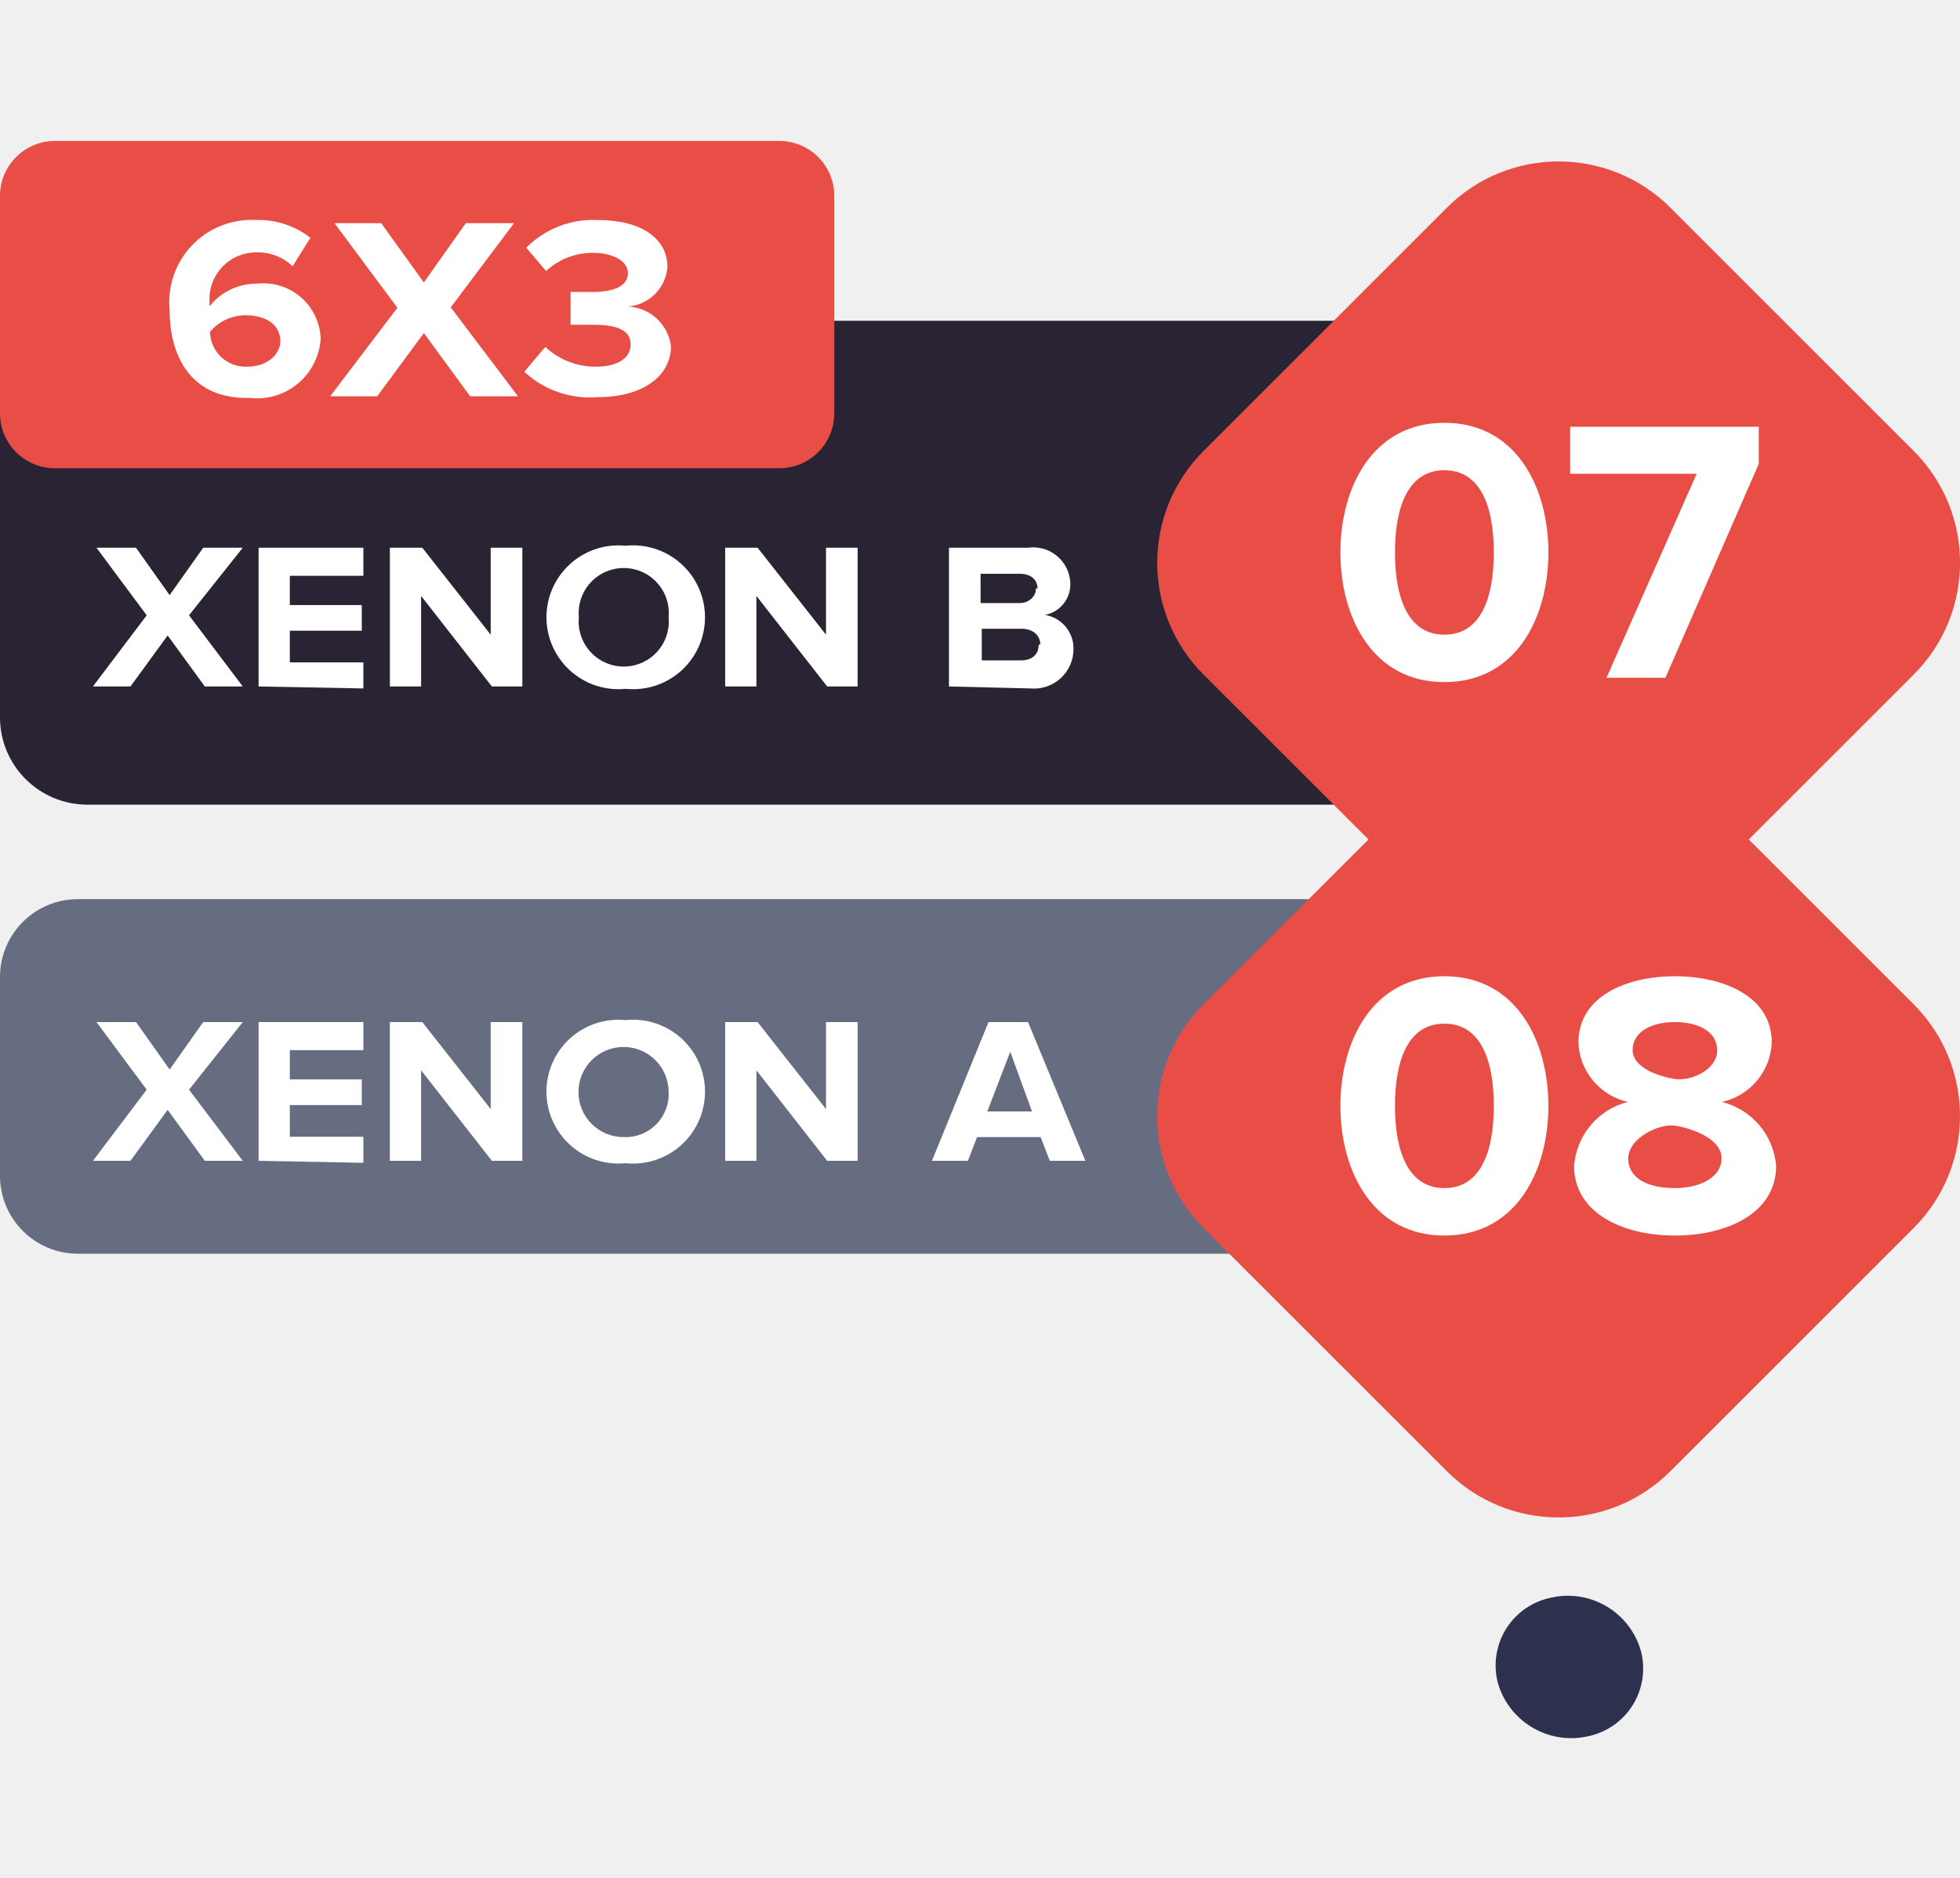
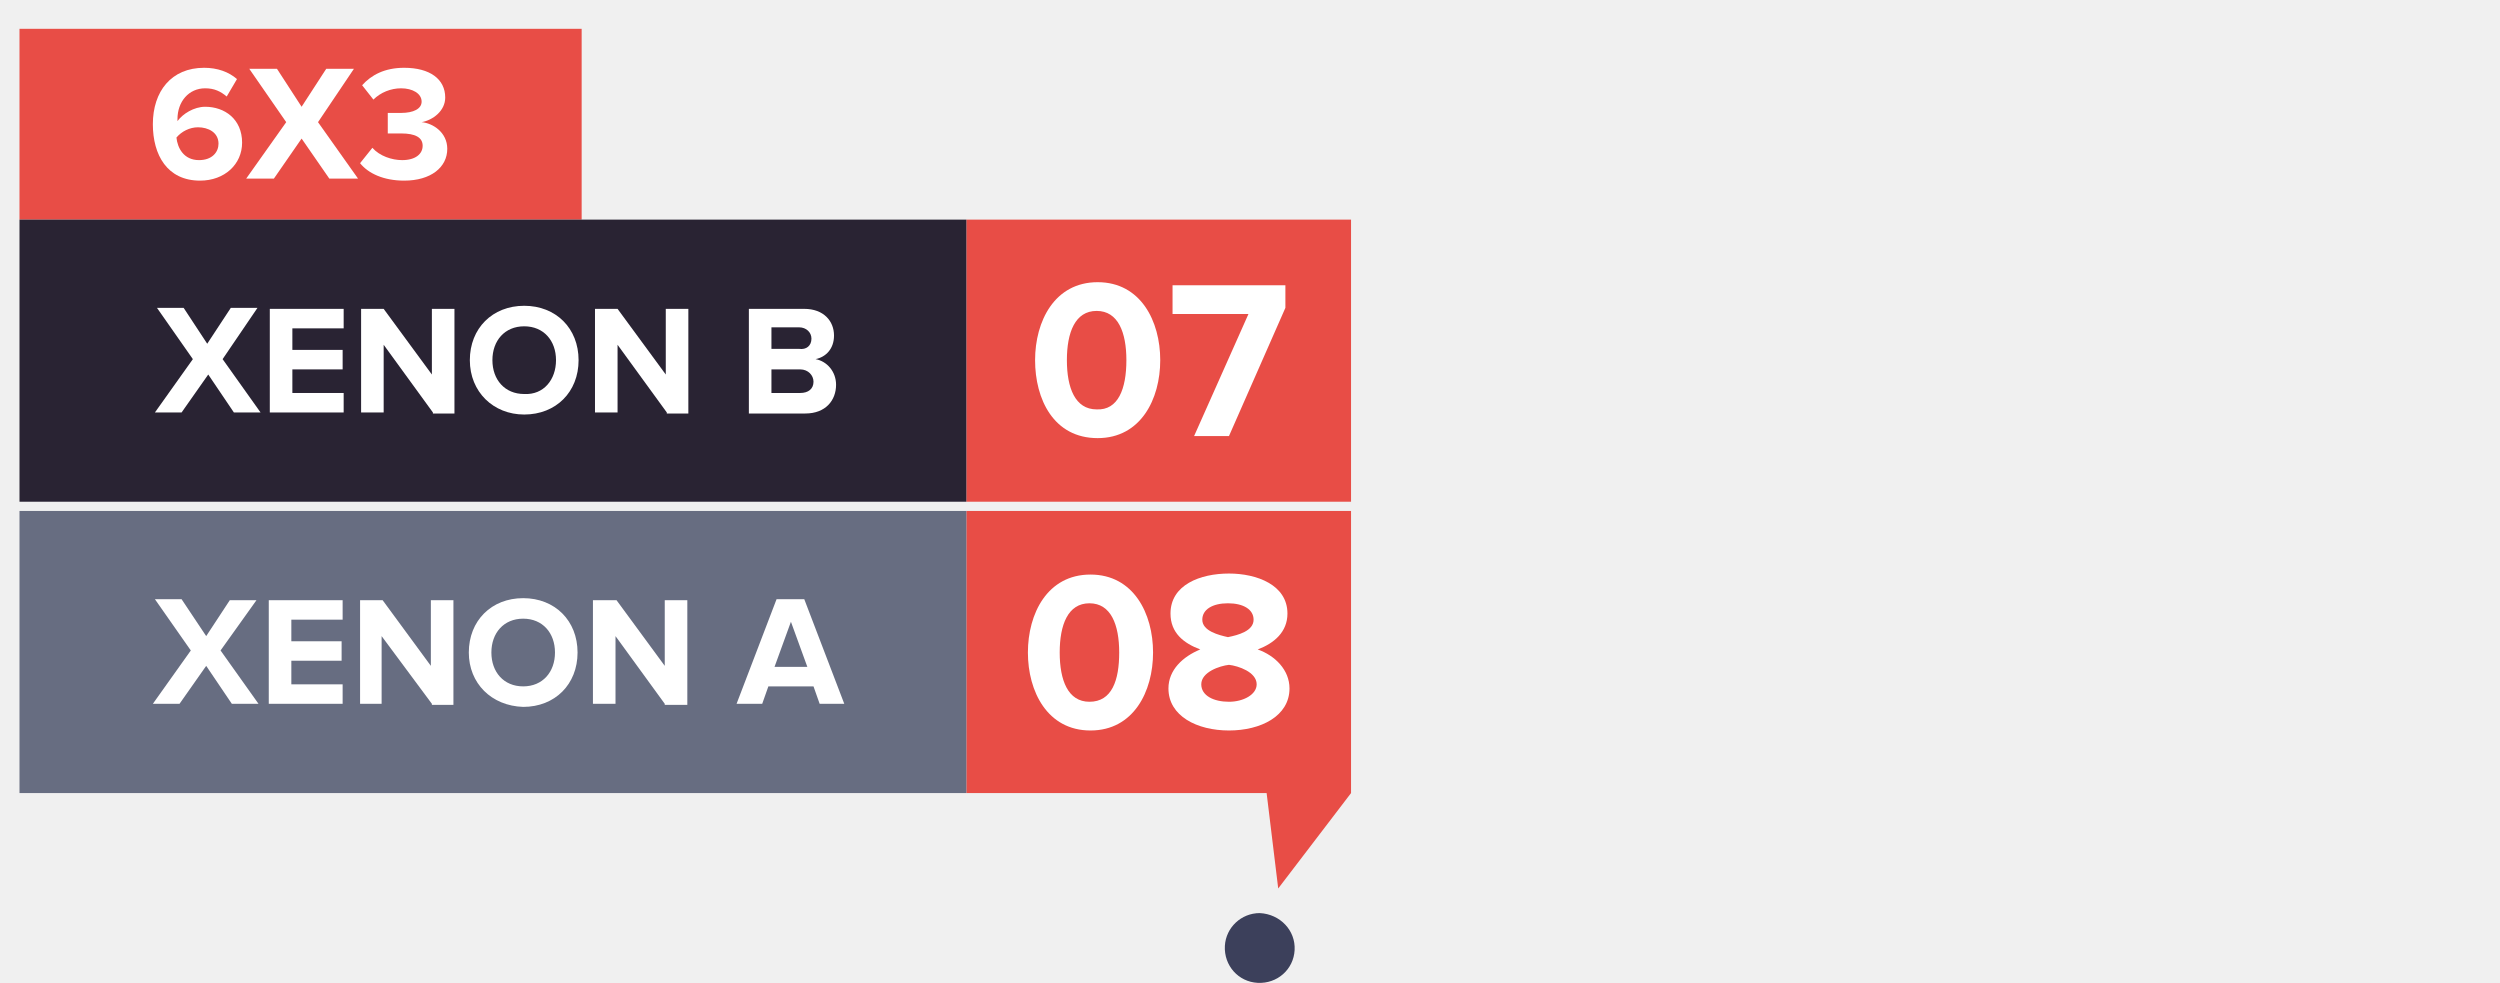
- <svg xmlns="http://www.w3.org/2000/svg" width="100" height="95.826" viewBox="0 0 49.57 40.37">
-   <defs>
-     <style>.cls-1{fill:none;}.cls-2{fill:#676d81;}.cls-3{fill:#fff;}.cls-4{fill:#e84d46;}.cls-5{fill:#292333;}.cls-6{fill:#2d314e;}.cls-7{clip-path:url(#clip-path);}</style>
-     <clipPath id="clip-path">
-       <rect class="cls-1" x="4.05" y="1.64" width="13" height="5" />
-     </clipPath>
-   </defs>
-   <g id="Layer_2" data-name="Layer 2">
-     <g id="Layer_1-2" data-name="Layer 1">
-       <rect class="cls-2" y="19.18" width="39.23" height="8.97" rx="1.97" />
-       <path class="cls-3" d="M5.18,25.8l-.94-1.29L3.3,25.8H2.35L3.71,24,2.44,22.29h1l.85,1.2.85-1.2h1L4.78,24,6.14,25.8Z" />
-       <path class="cls-3" d="M6.54,25.8V22.29H9.19V23H7.33v.74H9.15v.65H7.33v.8H9.19v.66Z" />
-       <path class="cls-3" d="M12.44,25.8l-1.79-2.29V25.8H9.86V22.29h.82l1.73,2.2v-2.2h.8V25.8Z" />
-       <path class="cls-3" d="M13.82,24.05a1.82,1.82,0,0,1,2-1.81,1.82,1.82,0,1,1,0,3.62A1.82,1.82,0,0,1,13.82,24.05Zm3.09,0a1.14,1.14,0,1,0-1.13,1.15A1.09,1.09,0,0,0,16.91,24.05Z" />
-       <path class="cls-3" d="M20.92,25.8l-1.79-2.29V25.8h-.79V22.29h.82l1.73,2.2v-2.2h.8V25.8Z" />
-       <path class="cls-3" d="M26.55,25.8l-.23-.6H24.71l-.23.6h-.91L25,22.29h1l1.45,3.51Zm-1-2.76-.58,1.51H26.1Z" />
-       <rect class="cls-4" x="31.07" y="16.32" width="16.7" height="16.7" rx="4" transform="translate(-5.9 35.1) rotate(-45)" />
-       <path class="cls-3" d="M33.9,24.41c0-1.64.81-3.28,2.63-3.28s2.63,1.64,2.63,3.28-.81,3.28-2.63,3.28S33.9,26.05,33.9,24.41Zm3.88,0c0-1.17-.34-2.08-1.25-2.08s-1.25.91-1.25,2.08.34,2.08,1.25,2.08S37.78,25.58,37.78,24.41Z" />
-       <path class="cls-3" d="M39.81,25.93a1.81,1.81,0,0,1,1.36-1.62,1.6,1.6,0,0,1-1.25-1.5c0-1.2,1.26-1.68,2.44-1.68s2.45.48,2.45,1.68a1.61,1.61,0,0,1-1.26,1.5,1.82,1.82,0,0,1,1.37,1.62c0,1.18-1.22,1.76-2.56,1.76S39.81,27.11,39.81,25.93Zm3.73-.19c0-.52-.79-.77-1.18-.83s-1.18.31-1.18.83.52.75,1.18.75S43.54,26.2,43.54,25.74ZM43.43,23c0-.45-.45-.71-1.07-.71s-1.07.26-1.07.71.68.67,1.07.73S43.43,23.51,43.43,23Z" />
-       <rect class="cls-5" y="4.55" width="36.23" height="12.24" rx="2.21" />
-       <path class="cls-3" d="M5.18,13.8l-.94-1.29L3.3,13.8H2.35L3.71,12,2.44,10.29h1l.85,1.2.85-1.2h1L4.78,12,6.14,13.8Z" />
-       <path class="cls-3" d="M6.54,13.8V10.29H9.19V11H7.33v.74H9.15v.65H7.33v.8H9.19v.66Z" />
-       <path class="cls-3" d="M12.44,13.8l-1.79-2.29V13.8H9.86V10.29h.82l1.73,2.2v-2.2h.8V13.8Z" />
-       <path class="cls-3" d="M13.82,12.05a1.82,1.82,0,0,1,2-1.81,1.82,1.82,0,1,1,0,3.62A1.82,1.82,0,0,1,13.82,12.05Zm3.09,0a1.14,1.14,0,1,0-2.27,0,1.14,1.14,0,1,0,2.27,0Z" />
-       <path class="cls-3" d="M20.92,13.8l-1.79-2.29V13.8h-.79V10.29h.82l1.73,2.2v-2.2h.8V13.8Z" />
-       <path class="cls-3" d="M24,13.8V10.29h2a.94.94,0,0,1,1.07.9.79.79,0,0,1-.64.8.86.86,0,0,1,.72.86,1,1,0,0,1-1.09,1Zm2.24-2.48c0-.22-.17-.37-.44-.37h-1v.74h1C26,11.69,26.2,11.54,26.2,11.32Zm.07,1.42c0-.22-.17-.4-.48-.4h-1v.8h1C26.09,13.14,26.27,13,26.27,12.74Z" />
-       <rect class="cls-4" x="31.07" y="2.32" width="16.7" height="16.7" rx="4" transform="translate(4 31) rotate(-45)" />
-       <path class="cls-3" d="M33.9,10.41c0-1.64.81-3.28,2.63-3.28s2.63,1.64,2.63,3.28-.81,3.28-2.63,3.28S33.9,12.05,33.9,10.41Zm3.88,0c0-1.17-.34-2.08-1.25-2.08s-1.25.91-1.25,2.08.34,2.08,1.25,2.08S37.78,11.58,37.78,10.41Z" />
-       <path class="cls-3" d="M40.63,13.58l2.28-5.16h-3.2V7.23h4.77v.94l-2.36,5.41Z" />
-       <path class="cls-6" d="M37.88,39a1.75,1.75,0,0,1,1.35-2.15,1.92,1.92,0,0,1,2.27,1.35,1.75,1.75,0,0,1-1.35,2.16A1.93,1.93,0,0,1,37.88,39" />
-       <rect class="cls-4" width="21.1" height="8.28" rx="1.39" />
-       <g class="cls-7">
-         <path class="cls-3" d="M4.29,4.28A2.08,2.08,0,0,1,6.47,2a2.12,2.12,0,0,1,1.38.45l-.45.72a1.26,1.26,0,0,0-.93-.35A1.18,1.18,0,0,0,5.3,4.08a.34.34,0,0,0,0,.1,1.52,1.52,0,0,1,1.2-.57A1.45,1.45,0,0,1,8.11,5a1.61,1.61,0,0,1-1.8,1.5C4.88,6.54,4.29,5.51,4.29,4.28Zm2.8.79c0-.46-.42-.66-.87-.66a1.17,1.17,0,0,0-.91.42.9.9,0,0,0,.94.88C6.79,5.71,7.09,5.37,7.09,5.07Z" />
-         <path class="cls-3" d="M11.89,6.46l-1.17-1.6L9.54,6.46H8.35l1.7-2.24L8.46,2.08H9.64l1.08,1.5,1.06-1.5H13l-1.6,2.13,1.7,2.25Z" />
-         <path class="cls-3" d="M13.26,5.84l.53-.63a1.85,1.85,0,0,0,1.28.5c.57,0,.88-.23.88-.56s-.28-.5-.94-.5h-.58V3.82H15c.52,0,.88-.15.88-.47s-.39-.52-.88-.52a1.74,1.74,0,0,0-1.19.46l-.5-.59A2.38,2.38,0,0,1,15.11,2c1.1,0,1.77.46,1.77,1.19a1.09,1.09,0,0,1-1,1,1.15,1.15,0,0,1,1.09,1c0,.76-.72,1.29-1.84,1.29A2.44,2.44,0,0,1,13.26,5.84Z" />
-       </g>
+ <svg xmlns="http://www.w3.org/2000/svg" version="1.1" id="Layer_1" width="243.725" height="95.826" x="0px" y="0px" viewBox="0 0 243.7 95.8" style="enable-background:new 0 0 243.7 95.8;" xml:space="preserve">
+   <style type="text/css">
+ 	.st0{opacity:0.92;fill:#2D314E;enable-background:new    ;}
+ 	.st1{fill:none;}
+ 	.st2{fill:#E84D46;}
+ 	.st3{fill:#292333;}
+ 	.st4{fill:#FFFFFF;}
+ 	.st5{fill:#676D81;}
+ </style>
+   <g id="xenon_1" transform="translate(-200.275 -451.873)">
+     <g id="_24_julho_novo" transform="translate(200.275 451.873)">
+       <path id="Path_11" class="st0" d="M126.2,92.6c-0.1,1.9-1.7,3.3-3.6,3.2c-1.9-0.1-3.3-1.7-3.2-3.6c0.1-1.8,1.6-3.2,3.4-3.2    C124.8,89.1,126.3,90.7,126.2,92.6z" />
    </g>
+     <rect id="Rectangle_43" x="348" y="487" class="st1" width="96" height="26" />
  </g>
+   <rect x="94.2" y="21.4" class="st2" width="37.5" height="27.5" />
+   <g>
+     <rect x="1.9" y="2.8" class="st2" width="54.8" height="18.6" />
+   </g>
+   <rect x="1.9" y="21.4" class="st3" width="92.3" height="27.5" />
+   <g>
+     <path class="st4" d="M22.8,40.2l-2.5-3.7l-2.6,3.7h-2.6l3.7-5.2l-3.5-5h2.6l2.3,3.5l2.3-3.5h2.6l-3.4,5l3.7,5.2H22.8z" />
+     <path class="st4" d="M26.3,40.2V30.1h7.2V32h-5v2.1h4.9V36h-4.9v2.3h5v1.9H26.3z" />
+     <path class="st4" d="M42.2,40.2l-4.8-6.6v6.6h-2.2V30.1h2.2l4.7,6.4v-6.4h2.2v10.2h-2.1V40.2z" />
+     <path class="st4" d="M45.8,35.1c0-3.1,2.2-5.3,5.3-5.3c3.1,0,5.3,2.2,5.3,5.3c0,3.1-2.2,5.3-5.3,5.3C48.1,40.4,45.8,38.2,45.8,35.1   z M54.2,35.1c0-1.9-1.2-3.3-3.1-3.3S48,33.2,48,35.1c0,1.9,1.2,3.3,3.1,3.3C53,38.5,54.2,37,54.2,35.1z" />
+     <path class="st4" d="M65,40.2l-4.8-6.6v6.6H58V30.1h2.2l4.7,6.4v-6.4h2.2v10.2H65V40.2z" />
+     <path class="st4" d="M73,40.2V30.1h5.4c1.9,0,2.9,1.2,2.9,2.6c0,1.3-0.8,2.1-1.8,2.3c1.1,0.2,2,1.2,2,2.5c0,1.5-1,2.8-3,2.8H73   V40.2z M79.1,33c0-0.6-0.5-1.1-1.2-1.1h-2.7V34h2.7C78.6,34.1,79.1,33.7,79.1,33z M79.3,37.2c0-0.6-0.5-1.2-1.3-1.2h-2.8v2.3H78   C78.8,38.3,79.3,37.9,79.3,37.2z" />
+   </g>
+   <g>
+     <path class="st4" d="M100.9,35.1c0-3.8,1.9-7.6,6.1-7.6c4.2,0,6.1,3.8,6.1,7.6c0,3.8-1.9,7.6-6.1,7.6   C102.7,42.7,100.9,38.9,100.9,35.1z M109.8,35.1c0-2.7-0.8-4.8-2.9-4.8c-2.1,0-2.9,2.1-2.9,4.8c0,2.7,0.8,4.8,2.9,4.8   C109,40,109.8,37.9,109.8,35.1z" />
+     <path class="st4" d="M116.4,42.5l5.3-11.9h-7.4v-2.8h11V30l-5.5,12.5H116.4z" />
+   </g>
+   <g id="Layer_1-2_13_">
+     <rect x="94.2" y="49.8" class="st2" width="37.5" height="27.5" />
+   </g>
+   <rect x="1.9" y="49.8" class="st5" width="92.3" height="27.5" />
+   <g>
+     <path class="st4" d="M22.6,68.6l-2.5-3.7l-2.6,3.7h-2.6l3.7-5.2l-3.5-5h2.6l2.4,3.6l2.3-3.5H25l-3.5,4.9l3.7,5.2H22.6z" />
+     <path class="st4" d="M26.2,68.6V58.5h7.2v1.9h-5v2.1h4.9v1.9h-4.9v2.3h5v1.9C33.4,68.6,26.2,68.6,26.2,68.6z" />
+     <path class="st4" d="M42.1,68.6L37.2,62v6.6h-2.1V58.5h2.2l4.7,6.4v-6.4h2.2v10.2h-2.1V68.6z" />
+     <path class="st4" d="M45.7,63.6c0-3.1,2.2-5.3,5.3-5.3c3.1,0,5.3,2.2,5.3,5.3s-2.2,5.3-5.3,5.3C47.9,68.8,45.7,66.6,45.7,63.6z    M54.1,63.6c0-1.9-1.2-3.3-3.1-3.3c-1.9,0-3.1,1.4-3.1,3.3c0,1.9,1.2,3.3,3.1,3.3S54.1,65.5,54.1,63.6z" />
+     <path class="st4" d="M64.8,68.6L60,62v6.6h-2.2V58.5h2.3l4.7,6.4v-6.4H67v10.2h-2.2V68.6z" />
+     <path class="st4" d="M79.9,68.6l-0.6-1.7h-4.4l-0.6,1.7h-2.5l3.9-10.2h2.7l3.9,10.2H79.9z M77.1,60.6L75.5,65h3.2L77.1,60.6z" />
+   </g>
+   <g>
+     <path class="st4" d="M100.2,63.6c0-3.8,1.9-7.6,6.1-7.6c4.2,0,6.1,3.8,6.1,7.6c0,3.8-1.9,7.6-6.1,7.6   C102.1,71.2,100.2,67.4,100.2,63.6z M109.1,63.6c0-2.7-0.8-4.8-2.9-4.8s-2.9,2.1-2.9,4.8s0.8,4.8,2.9,4.8   C108.4,68.4,109.1,66.3,109.1,63.6z" />
+     <path class="st4" d="M113.9,67.1c0-1.8,1.4-3.1,3.1-3.8c-1.6-0.6-2.9-1.6-2.9-3.5c0-2.8,2.9-3.9,5.7-3.9c2.7,0,5.7,1.1,5.7,3.9   c0,1.8-1.3,2.9-2.9,3.5c1.7,0.6,3.1,2,3.1,3.8c0,2.7-2.8,4.1-5.9,4.1S113.9,69.8,113.9,67.1z M122.5,66.7c0-1.2-1.8-1.8-2.7-1.9   c-0.9,0.1-2.7,0.7-2.7,1.9c0,1.1,1.2,1.7,2.7,1.7C121.2,68.4,122.5,67.7,122.5,66.7z M122.2,60.4c0-1-1-1.6-2.5-1.6   c-1.5,0-2.5,0.6-2.5,1.6c0,1.1,1.6,1.5,2.5,1.7C120.7,61.9,122.2,61.5,122.2,60.4z" />
+   </g>
+   <g>
+     <path class="st4" d="M14.9,12.1c0-3.2,1.8-5.5,5-5.5c1.3,0,2.4,0.4,3.2,1.1l-1,1.7c-0.6-0.5-1.2-0.8-2.1-0.8c-1.6,0-2.7,1.3-2.7,3   c0,0.1,0,0.1,0,0.2c0.5-0.7,1.6-1.4,2.7-1.4c1.9,0,3.6,1.2,3.6,3.5c0,2.1-1.7,3.7-4.1,3.7C16.3,17.6,14.9,15.1,14.9,12.1z M21.3,14   c0-1.1-1-1.6-2-1.6c-0.8,0-1.6,0.4-2.1,1c0.1,1,0.7,2.2,2.2,2.2C20.7,15.6,21.3,14.8,21.3,14z" />
+     <path class="st4" d="M32.1,17.4l-2.7-3.9l-2.7,3.9H24l3.9-5.5l-3.6-5.2H27l2.4,3.7l2.4-3.7h2.7L31,11.9l3.9,5.5H32.1z" />
+     <path class="st4" d="M35.1,15.9l1.2-1.5c0.7,0.8,1.9,1.2,2.9,1.2c1.3,0,2-0.6,2-1.4c0-0.8-0.7-1.2-2.1-1.2c-0.4,0-1.2,0-1.3,0v-2   c0.2,0,0.9,0,1.3,0c1.2,0,2-0.4,2-1.1c0-0.8-0.9-1.3-2-1.3c-1,0-2,0.4-2.7,1.1l-1.1-1.4c0.9-1,2.2-1.7,4.1-1.7c2.5,0,4,1.1,4,2.9   c0,1.3-1.2,2.2-2.3,2.4c1.1,0.1,2.5,1,2.5,2.6c0,1.8-1.6,3.1-4.2,3.1C37.4,17.6,35.9,16.9,35.1,15.9z" />
+   </g>
+   <polygon class="st2" points="131.7,77.3 124.6,86.6 123.3,75.9 " />
</svg>
